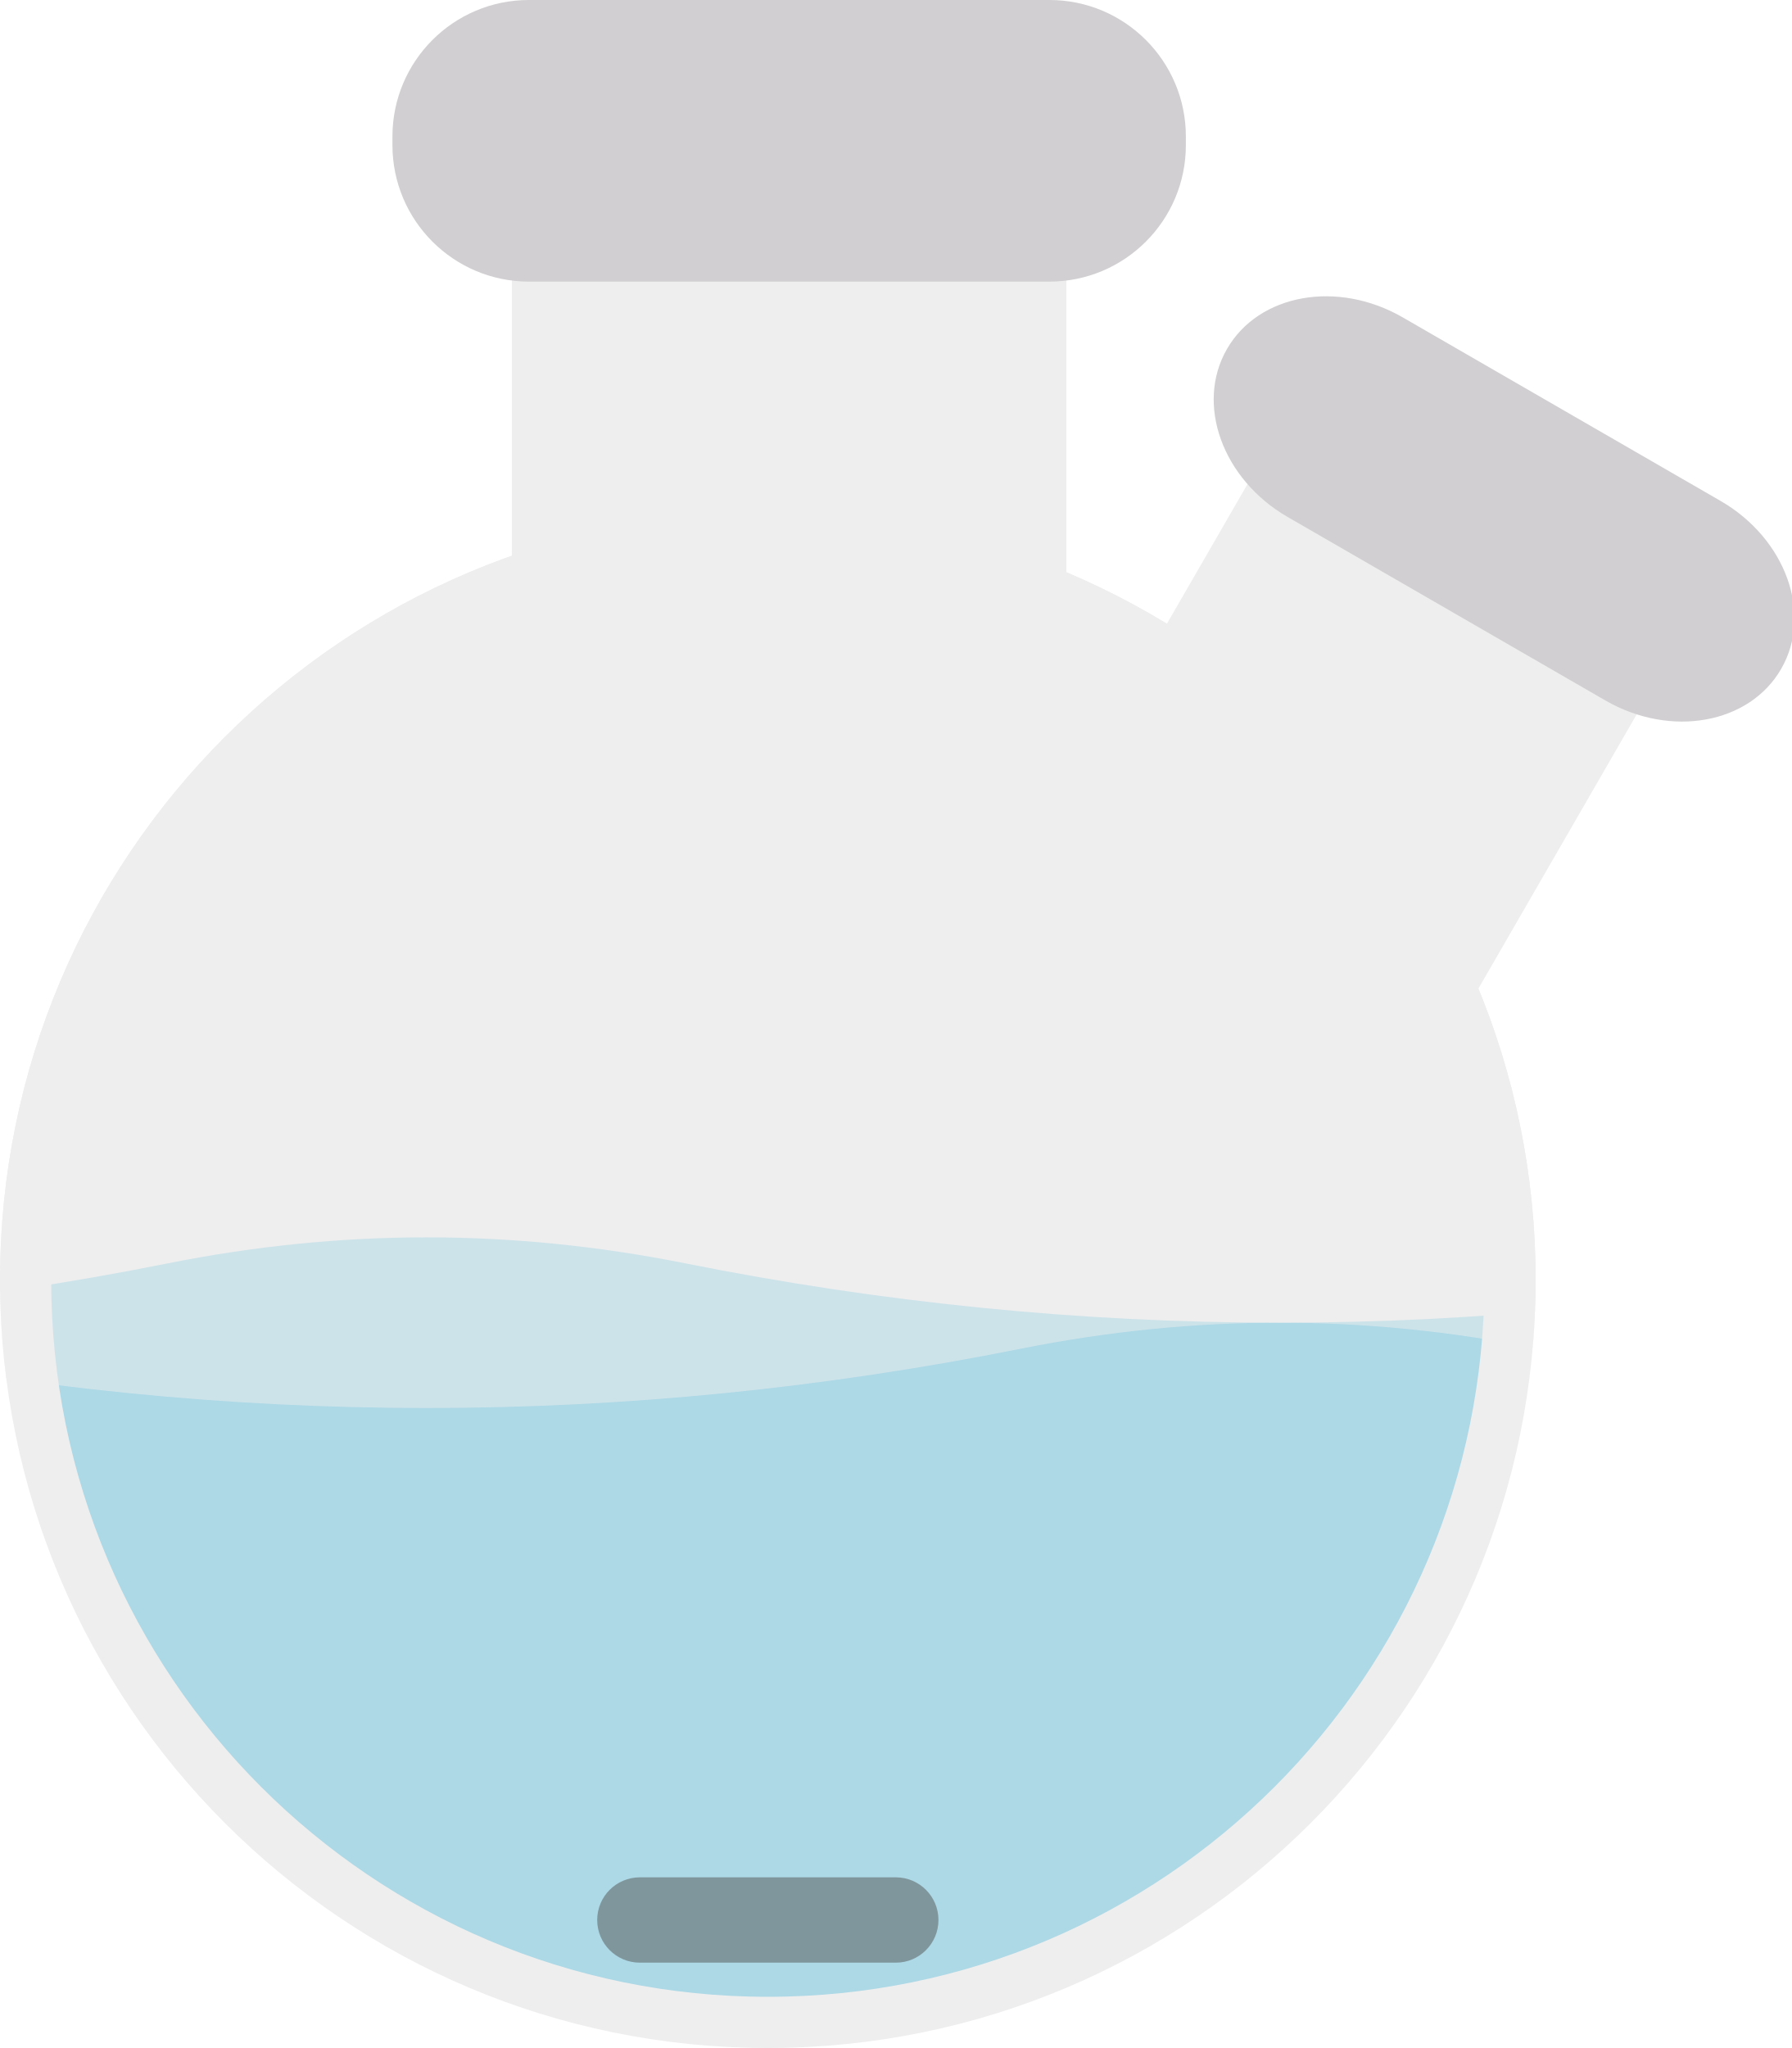
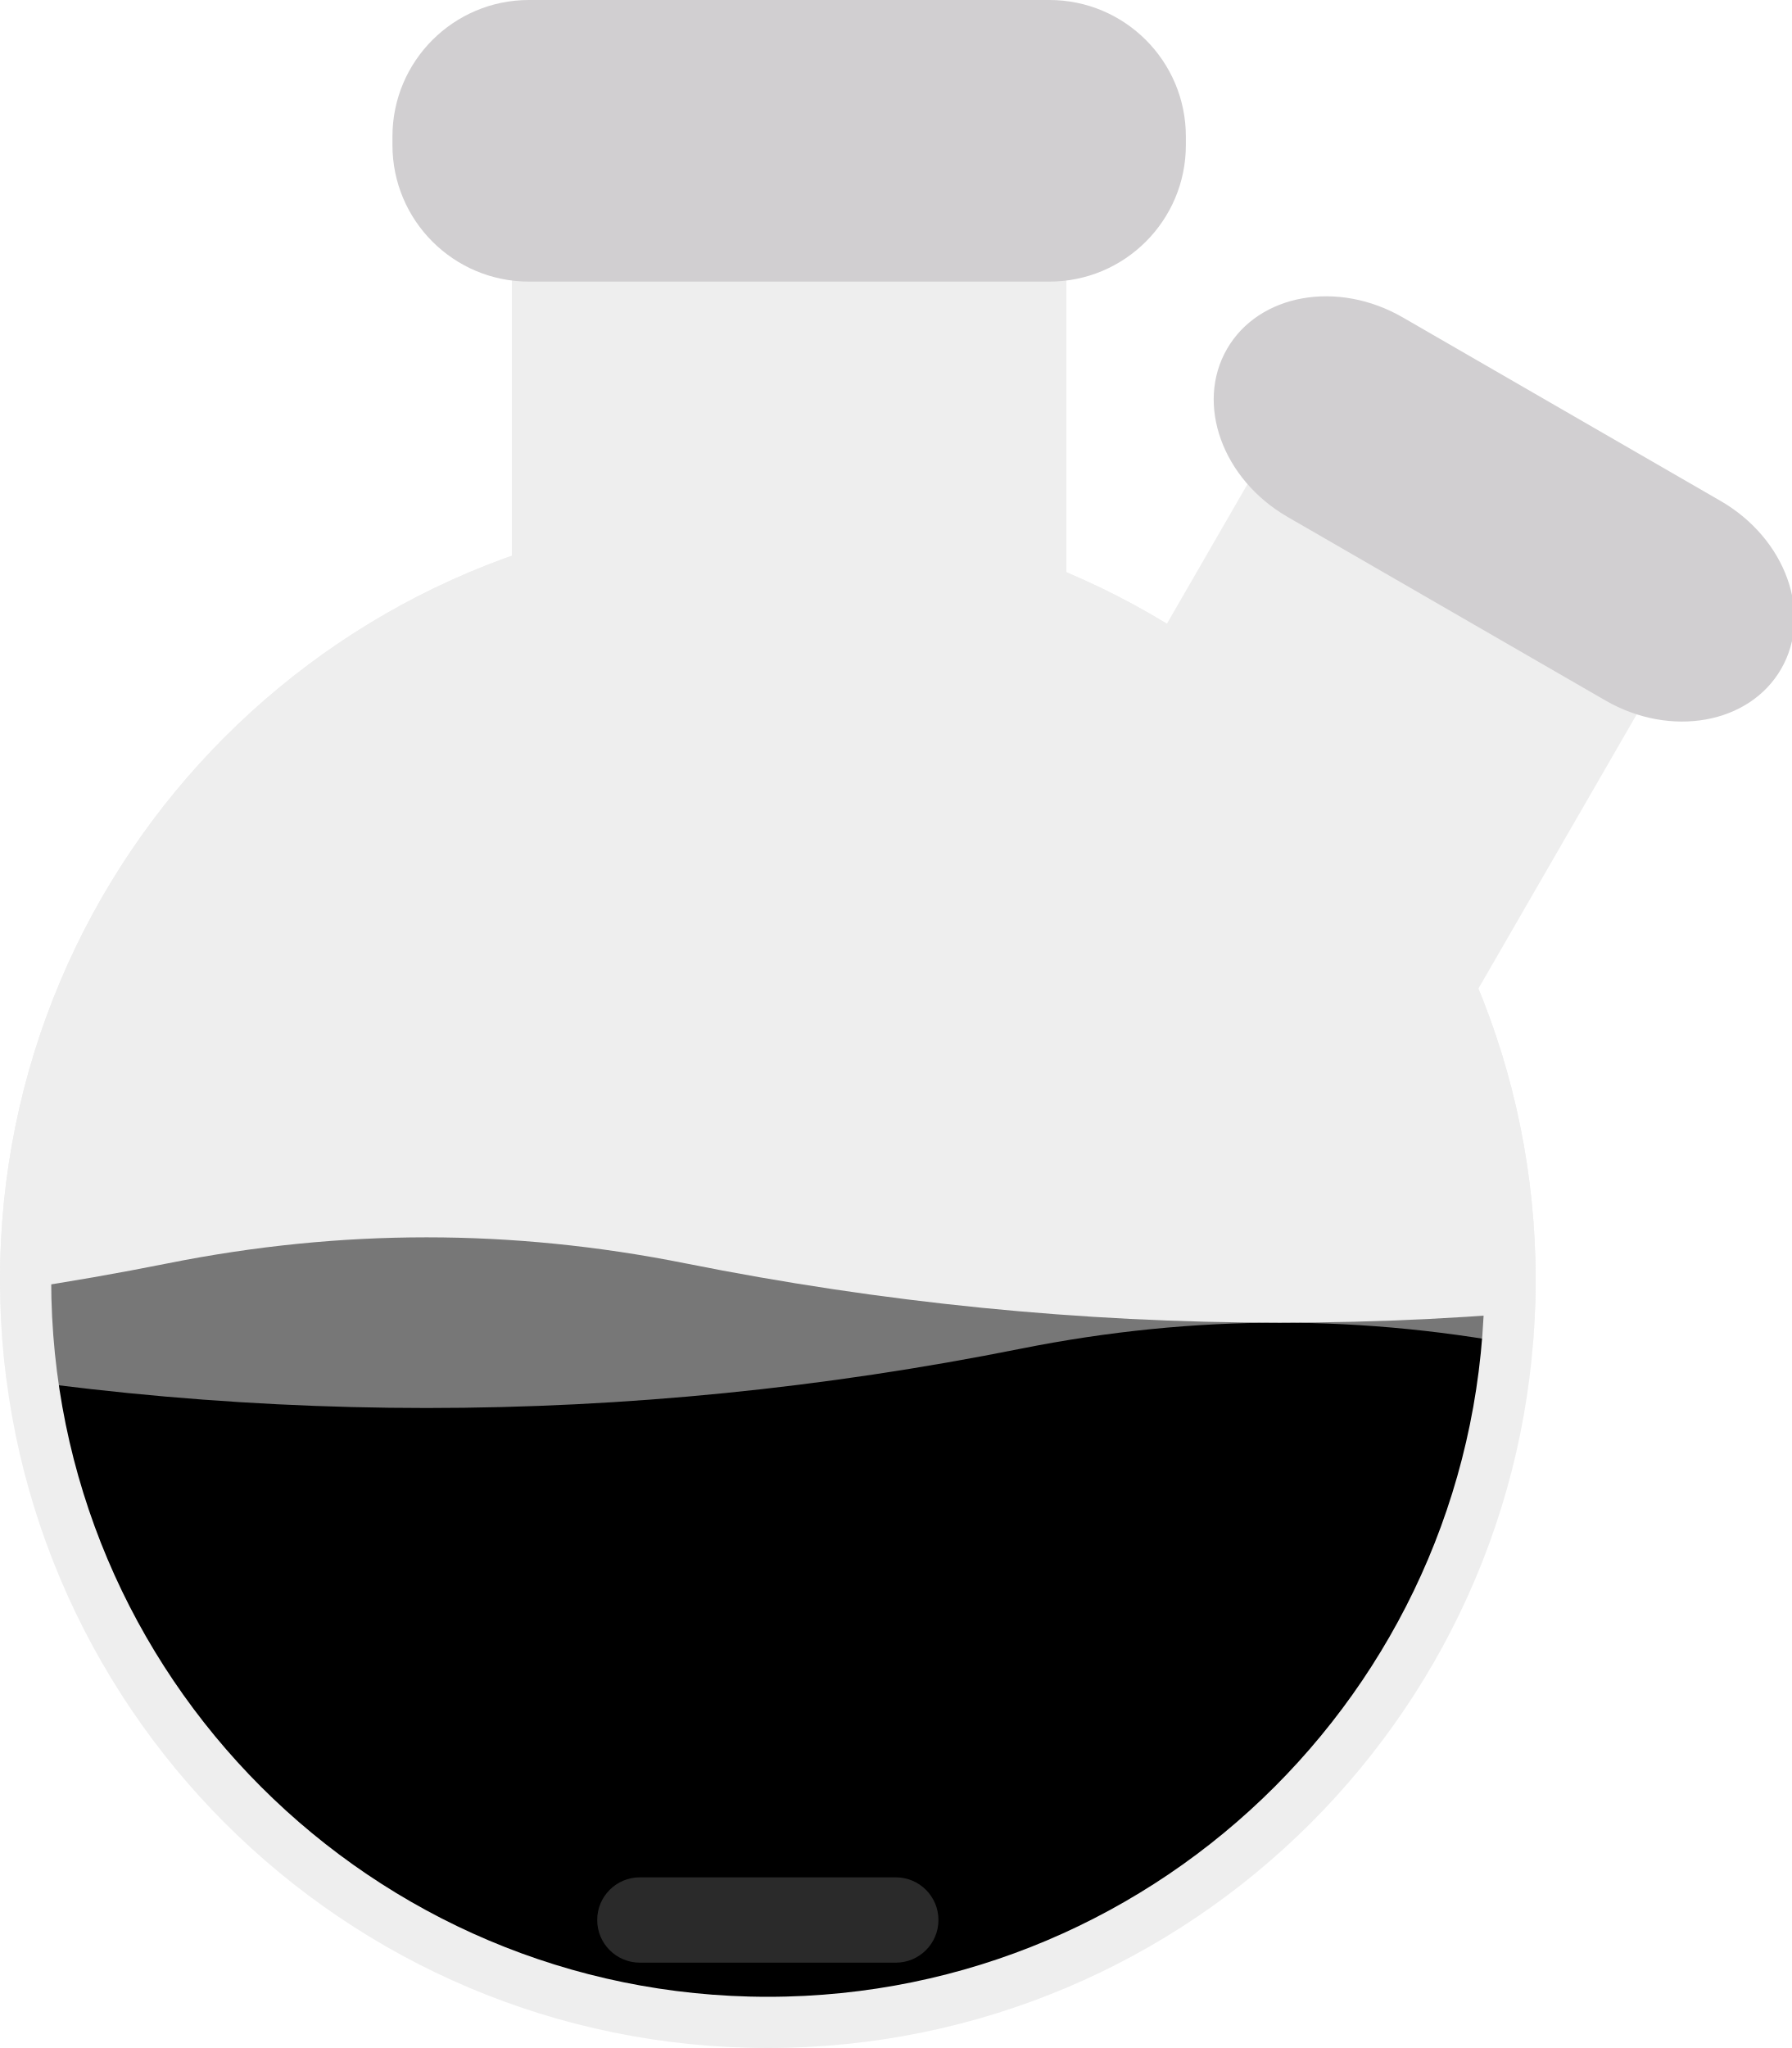
<svg xmlns="http://www.w3.org/2000/svg" class="rb2neck" viewBox="0 0 210 240">
  <style>
@keyframes rb2_wave_down { 0% { transform: translate(0px,0px); } 100% { transform: translate(200px,0px); } }
@keyframes rb2_wave_up { 0% { transform: translate(0px,0px); } 100% { transform: translate(-200px,0px); } }
@keyframes rb2_beed { 0% { transform: translate(0px,0px) scale(1,1); } 50% { transform: translate(80px,0px) scale(0.1,1); } 100% { transform: translate(0px,0px) scale(1,1); } }
</style>
  <rect x="155" y="-30" width="53" height="70" fill="#eeeeee" transform="rotate(30)" />
  <rect x="145" y="-50" rx="16" width="75" height="27" fill="#d1cfd1" transform="rotate(30)" />
-   <ellipse fill="lightblue" rx="87" ry="87" cx="90" cy="150" stroke="#eeeeee" stroke-width="6" />
+   <ellipse rx="87" ry="87" cx="90" cy="150" stroke="#eeeeee" stroke-width="6" />
  <defs>
    <mask id="Mask-1" style="mask-type:alpha;">
      <path d="M-100,50 q50,10,100,0 t 100 0 100 0 100 0 100 0" stroke="#eeeeee" stroke-width="200" transform="translate(0,0)" style="animation: 0.5s linear infinite both rb2_wave_up;" />
      <path d="M-200,60 q50,10,100,0 t 100 0 100 0 100 0 100 0" stroke="#eeeeee" stroke-width="200" opacity="0.5" style="animation: 0.5s linear infinite both rb2_wave_down;" />
    </mask>
  </defs>
  <ellipse rx="87" ry="87" cx="90" cy="150" fill="#eeeeee" stroke="#eeeeee" stroke-width="6" mask="url(#Mask-1)" />
  <rect x="60" y="30" width="65" height="50" fill="#eeeeee" />
  <rect x="46" y="0" rx="16" width="93" height="33" fill="#d1cfd1" />
  <rect width="40" height="10" x="70" y="220" fill="#555" fill-opacity="0.5" rx="5" transform="translate(0px,0px)" style="animation: 0.7s linear infinite both rb2_beed;" />
</svg>
